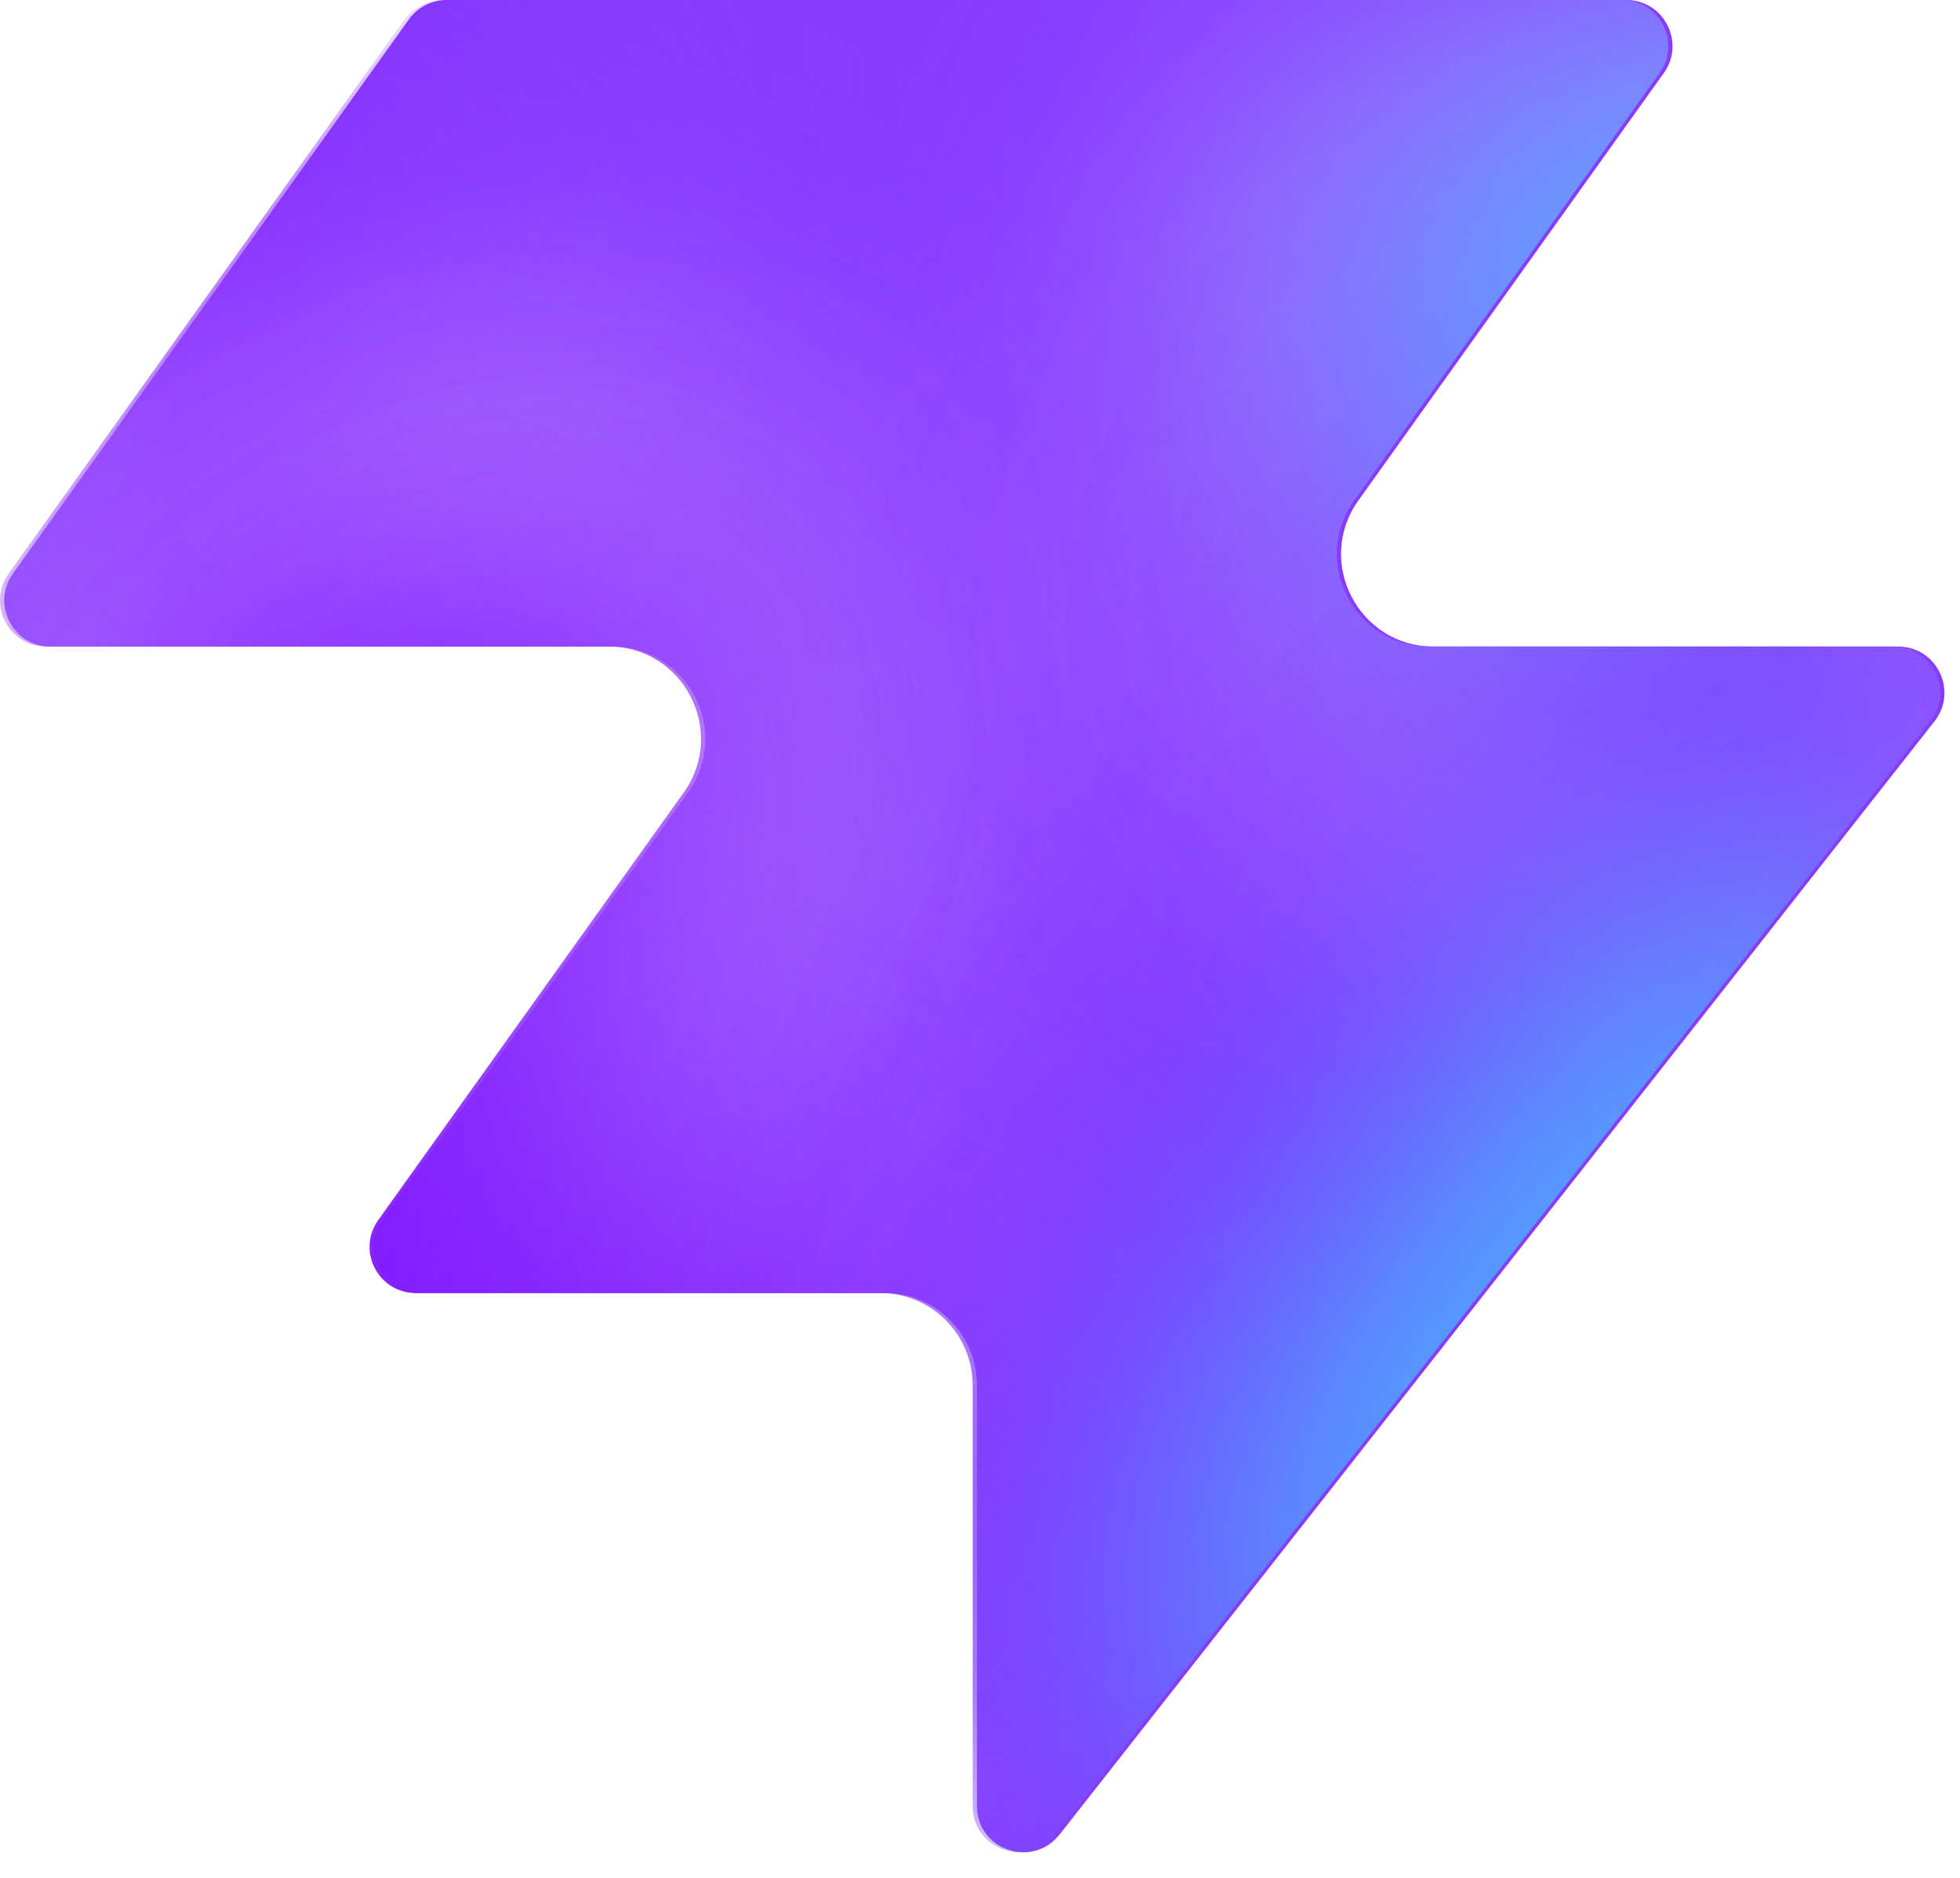
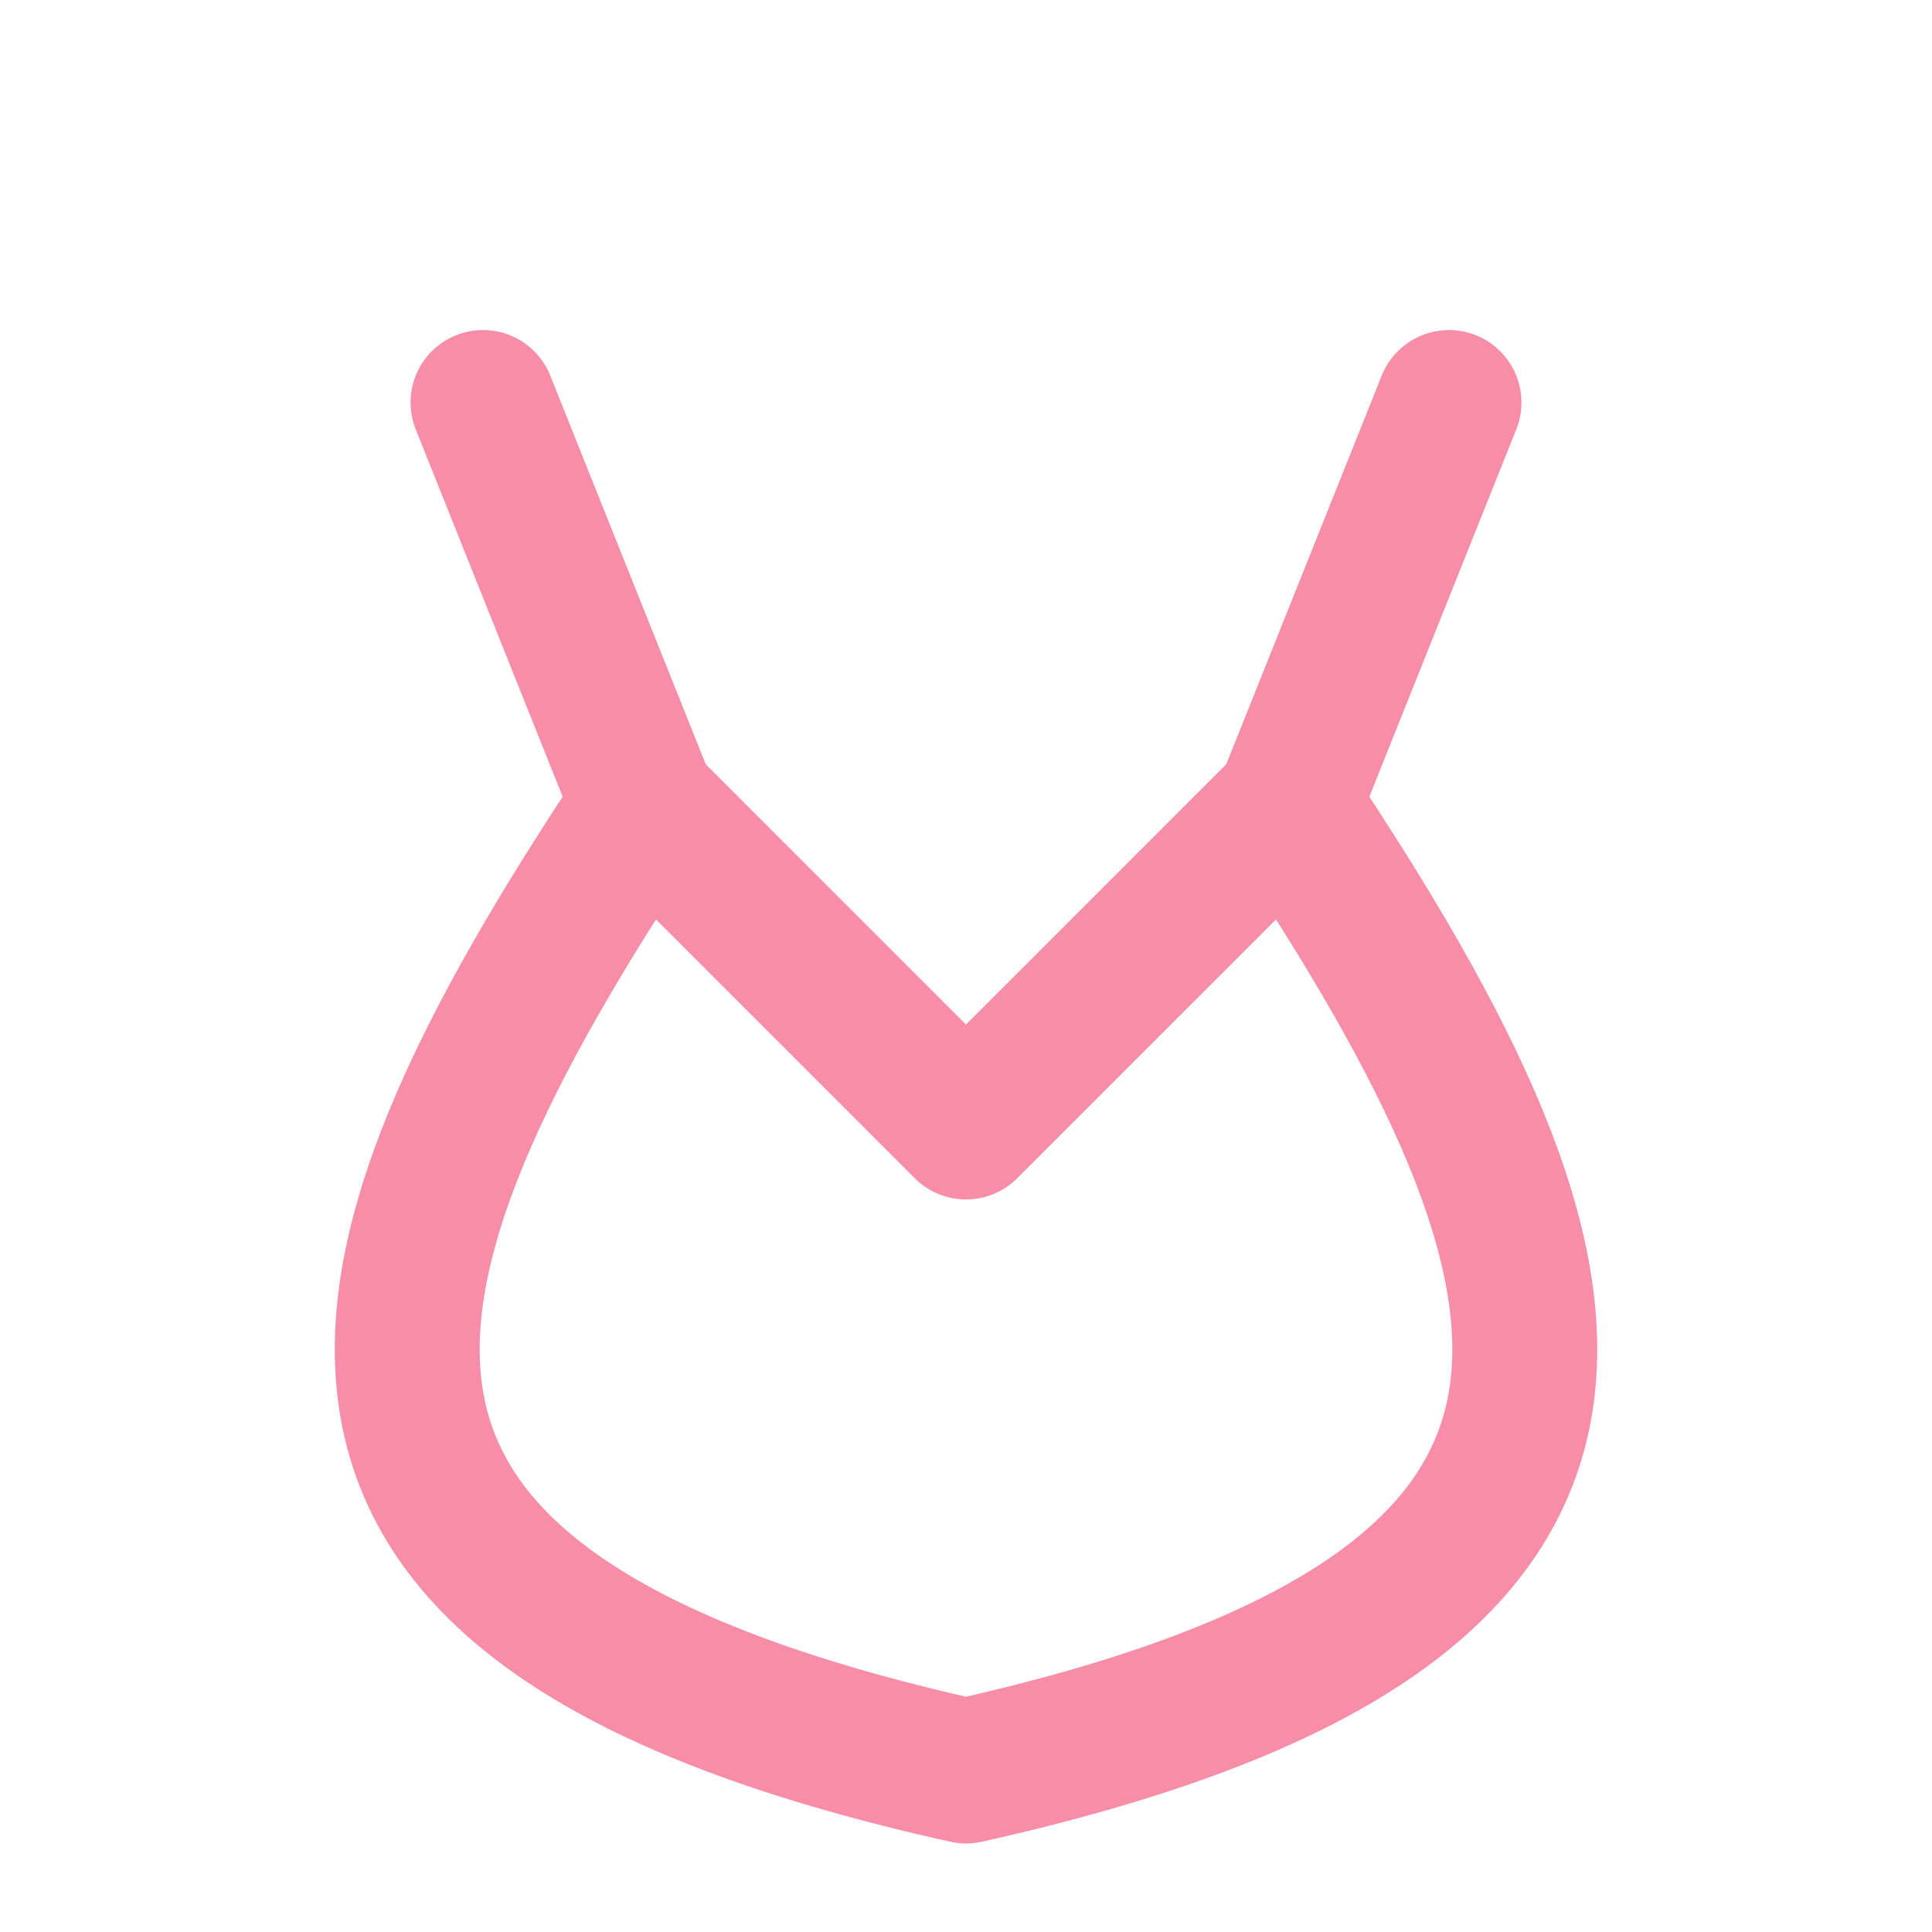
- <svg xmlns="http://www.w3.org/2000/svg" width="48" height="46" fill="none" viewBox="0 0 48 46">
-   <path fill="#863bff" d="M25.946 44.938c-.664.845-2.021.375-2.021-.698V33.937a2.26 2.26 0 0 0-2.262-2.262H10.287c-.92 0-1.456-1.04-.92-1.788l7.48-10.471c1.07-1.497 0-3.578-1.842-3.578H1.237c-.92 0-1.456-1.04-.92-1.788L10.013.474c.214-.297.556-.474.92-.474h28.894c.92 0 1.456 1.04.92 1.788l-7.48 10.471c-1.07 1.498 0 3.579 1.842 3.579h11.377c.943 0 1.473 1.088.89 1.83L25.947 44.94z" style="fill:#863bff;fill:color(display-p3 .525 .23 1);fill-opacity:1" />
-   <mask id="a" width="48" height="46" x="0" y="0" maskUnits="userSpaceOnUse" style="mask-type:alpha">
-     <path fill="#000" d="M25.842 44.938c-.664.844-2.021.375-2.021-.698V33.937a2.26 2.26 0 0 0-2.262-2.262H10.183c-.92 0-1.456-1.04-.92-1.788l7.48-10.471c1.07-1.498 0-3.579-1.842-3.579H1.133c-.92 0-1.456-1.04-.92-1.787L9.91.473c.214-.297.556-.474.92-.474h28.894c.92 0 1.456 1.04.92 1.788l-7.48 10.471c-1.07 1.498 0 3.578 1.842 3.578h11.377c.943 0 1.473 1.088.89 1.832L25.843 44.94z" style="fill:#000;fill-opacity:1" />
-   </mask>
-   <g mask="url(#a)">
-     <g filter="url(#b)">
-       <ellipse cx="5.508" cy="14.704" fill="#ede6ff" rx="5.508" ry="14.704" style="fill:#ede6ff;fill:color(display-p3 .927 .903 1);fill-opacity:1" transform="matrix(.00324 1 1 -.00324 -4.47 31.516)" />
-     </g>
-     <g filter="url(#c)">
-       <ellipse cx="10.399" cy="29.851" fill="#ede6ff" rx="10.399" ry="29.851" style="fill:#ede6ff;fill:color(display-p3 .927 .903 1);fill-opacity:1" transform="matrix(.00324 1 1 -.00324 -39.328 7.883)" />
-     </g>
-     <g filter="url(#d)">
-       <ellipse cx="5.508" cy="30.487" fill="#7e14ff" rx="5.508" ry="30.487" style="fill:#7e14ff;fill:color(display-p3 .492 .077 1);fill-opacity:1" transform="rotate(89.814 -25.913 -14.639)scale(1 -1)" />
-     </g>
-     <g filter="url(#e)">
-       <ellipse cx="5.508" cy="30.599" fill="#7e14ff" rx="5.508" ry="30.599" style="fill:#7e14ff;fill:color(display-p3 .492 .077 1);fill-opacity:1" transform="rotate(89.814 -32.644 -3.334)scale(1 -1)" />
-     </g>
-     <g filter="url(#f)">
-       <ellipse cx="5.508" cy="30.599" fill="#7e14ff" rx="5.508" ry="30.599" style="fill:#7e14ff;fill:color(display-p3 .492 .077 1);fill-opacity:1" transform="matrix(.00324 1 1 -.00324 -34.34 30.47)" />
-     </g>
-     <g filter="url(#g)">
-       <ellipse cx="14.072" cy="22.078" fill="#ede6ff" rx="14.072" ry="22.078" style="fill:#ede6ff;fill:color(display-p3 .927 .903 1);fill-opacity:1" transform="rotate(93.35 24.506 48.493)scale(-1 1)" />
-     </g>
-     <g filter="url(#h)">
-       <ellipse cx="3.47" cy="21.501" fill="#7e14ff" rx="3.47" ry="21.501" style="fill:#7e14ff;fill:color(display-p3 .492 .077 1);fill-opacity:1" transform="rotate(89.009 28.708 47.59)scale(-1 1)" />
-     </g>
-     <g filter="url(#i)">
-       <ellipse cx="3.47" cy="21.501" fill="#7e14ff" rx="3.47" ry="21.501" style="fill:#7e14ff;fill:color(display-p3 .492 .077 1);fill-opacity:1" transform="rotate(89.009 28.708 47.59)scale(-1 1)" />
-     </g>
-     <g filter="url(#j)">
-       <ellipse cx=".387" cy="8.972" fill="#7e14ff" rx="4.407" ry="29.108" style="fill:#7e14ff;fill:color(display-p3 .492 .077 1);fill-opacity:1" transform="rotate(39.51 .387 8.972)" />
-     </g>
-     <g filter="url(#k)">
-       <ellipse cx="47.523" cy="-6.092" fill="#7e14ff" rx="4.407" ry="29.108" style="fill:#7e14ff;fill:color(display-p3 .492 .077 1);fill-opacity:1" transform="rotate(37.892 47.523 -6.092)" />
-     </g>
-     <g filter="url(#l)">
-       <ellipse cx="41.412" cy="6.333" fill="#47bfff" rx="5.971" ry="9.665" style="fill:#47bfff;fill:color(display-p3 .28 .748 1);fill-opacity:1" transform="rotate(37.892 41.412 6.333)" />
-     </g>
-     <g filter="url(#m)">
-       <ellipse cx="-1.879" cy="38.332" fill="#7e14ff" rx="4.407" ry="29.108" style="fill:#7e14ff;fill:color(display-p3 .492 .077 1);fill-opacity:1" transform="rotate(37.892 -1.88 38.332)" />
-     </g>
-     <g filter="url(#n)">
-       <ellipse cx="-1.879" cy="38.332" fill="#7e14ff" rx="4.407" ry="29.108" style="fill:#7e14ff;fill:color(display-p3 .492 .077 1);fill-opacity:1" transform="rotate(37.892 -1.88 38.332)" />
-     </g>
-     <g filter="url(#o)">
-       <ellipse cx="35.651" cy="29.907" fill="#7e14ff" rx="4.407" ry="29.108" style="fill:#7e14ff;fill:color(display-p3 .492 .077 1);fill-opacity:1" transform="rotate(37.892 35.651 29.907)" />
-     </g>
-     <g filter="url(#p)">
-       <ellipse cx="38.418" cy="32.4" fill="#47bfff" rx="5.971" ry="15.297" style="fill:#47bfff;fill:color(display-p3 .28 .748 1);fill-opacity:1" transform="rotate(37.892 38.418 32.4)" />
-     </g>
-   </g>
-   <defs>
-     <filter id="b" width="60.045" height="41.654" x="-19.77" y="16.149" color-interpolation-filters="sRGB" filterUnits="userSpaceOnUse">
-       <feFlood flood-opacity="0" result="BackgroundImageFix" />
-       <feBlend in="SourceGraphic" in2="BackgroundImageFix" result="shape" />
-       <feGaussianBlur result="effect1_foregroundBlur_2002_17158" stdDeviation="7.659" />
-     </filter>
-     <filter id="c" width="90.34" height="51.437" x="-54.613" y="-7.533" color-interpolation-filters="sRGB" filterUnits="userSpaceOnUse">
-       <feFlood flood-opacity="0" result="BackgroundImageFix" />
-       <feBlend in="SourceGraphic" in2="BackgroundImageFix" result="shape" />
-       <feGaussianBlur result="effect1_foregroundBlur_2002_17158" stdDeviation="7.659" />
-     </filter>
-     <filter id="d" width="79.355" height="29.4" x="-49.64" y="2.03" color-interpolation-filters="sRGB" filterUnits="userSpaceOnUse">
-       <feFlood flood-opacity="0" result="BackgroundImageFix" />
-       <feBlend in="SourceGraphic" in2="BackgroundImageFix" result="shape" />
-       <feGaussianBlur result="effect1_foregroundBlur_2002_17158" stdDeviation="4.596" />
-     </filter>
-     <filter id="e" width="79.579" height="29.4" x="-45.045" y="20.029" color-interpolation-filters="sRGB" filterUnits="userSpaceOnUse">
-       <feFlood flood-opacity="0" result="BackgroundImageFix" />
-       <feBlend in="SourceGraphic" in2="BackgroundImageFix" result="shape" />
-       <feGaussianBlur result="effect1_foregroundBlur_2002_17158" stdDeviation="4.596" />
-     </filter>
-     <filter id="f" width="79.579" height="29.4" x="-43.513" y="21.178" color-interpolation-filters="sRGB" filterUnits="userSpaceOnUse">
-       <feFlood flood-opacity="0" result="BackgroundImageFix" />
-       <feBlend in="SourceGraphic" in2="BackgroundImageFix" result="shape" />
-       <feGaussianBlur result="effect1_foregroundBlur_2002_17158" stdDeviation="4.596" />
-     </filter>
-     <filter id="g" width="74.749" height="58.852" x="15.756" y="-17.901" color-interpolation-filters="sRGB" filterUnits="userSpaceOnUse">
-       <feFlood flood-opacity="0" result="BackgroundImageFix" />
-       <feBlend in="SourceGraphic" in2="BackgroundImageFix" result="shape" />
-       <feGaussianBlur result="effect1_foregroundBlur_2002_17158" stdDeviation="7.659" />
-     </filter>
-     <filter id="h" width="61.377" height="25.362" x="23.548" y="2.284" color-interpolation-filters="sRGB" filterUnits="userSpaceOnUse">
-       <feFlood flood-opacity="0" result="BackgroundImageFix" />
-       <feBlend in="SourceGraphic" in2="BackgroundImageFix" result="shape" />
-       <feGaussianBlur result="effect1_foregroundBlur_2002_17158" stdDeviation="4.596" />
-     </filter>
-     <filter id="i" width="61.377" height="25.362" x="23.548" y="2.284" color-interpolation-filters="sRGB" filterUnits="userSpaceOnUse">
-       <feFlood flood-opacity="0" result="BackgroundImageFix" />
-       <feBlend in="SourceGraphic" in2="BackgroundImageFix" result="shape" />
-       <feGaussianBlur result="effect1_foregroundBlur_2002_17158" stdDeviation="4.596" />
-     </filter>
-     <filter id="j" width="56.045" height="63.649" x="-27.636" y="-22.853" color-interpolation-filters="sRGB" filterUnits="userSpaceOnUse">
-       <feFlood flood-opacity="0" result="BackgroundImageFix" />
-       <feBlend in="SourceGraphic" in2="BackgroundImageFix" result="shape" />
-       <feGaussianBlur result="effect1_foregroundBlur_2002_17158" stdDeviation="4.596" />
-     </filter>
-     <filter id="k" width="54.814" height="64.646" x="20.116" y="-38.415" color-interpolation-filters="sRGB" filterUnits="userSpaceOnUse">
-       <feFlood flood-opacity="0" result="BackgroundImageFix" />
-       <feBlend in="SourceGraphic" in2="BackgroundImageFix" result="shape" />
-       <feGaussianBlur result="effect1_foregroundBlur_2002_17158" stdDeviation="4.596" />
-     </filter>
-     <filter id="l" width="33.541" height="35.313" x="24.641" y="-11.323" color-interpolation-filters="sRGB" filterUnits="userSpaceOnUse">
-       <feFlood flood-opacity="0" result="BackgroundImageFix" />
-       <feBlend in="SourceGraphic" in2="BackgroundImageFix" result="shape" />
-       <feGaussianBlur result="effect1_foregroundBlur_2002_17158" stdDeviation="4.596" />
-     </filter>
-     <filter id="m" width="54.814" height="64.646" x="-29.286" y="6.009" color-interpolation-filters="sRGB" filterUnits="userSpaceOnUse">
-       <feFlood flood-opacity="0" result="BackgroundImageFix" />
-       <feBlend in="SourceGraphic" in2="BackgroundImageFix" result="shape" />
-       <feGaussianBlur result="effect1_foregroundBlur_2002_17158" stdDeviation="4.596" />
-     </filter>
-     <filter id="n" width="54.814" height="64.646" x="-29.286" y="6.009" color-interpolation-filters="sRGB" filterUnits="userSpaceOnUse">
-       <feFlood flood-opacity="0" result="BackgroundImageFix" />
-       <feBlend in="SourceGraphic" in2="BackgroundImageFix" result="shape" />
-       <feGaussianBlur result="effect1_foregroundBlur_2002_17158" stdDeviation="4.596" />
-     </filter>
-     <filter id="o" width="54.814" height="64.646" x="8.244" y="-2.416" color-interpolation-filters="sRGB" filterUnits="userSpaceOnUse">
-       <feFlood flood-opacity="0" result="BackgroundImageFix" />
-       <feBlend in="SourceGraphic" in2="BackgroundImageFix" result="shape" />
-       <feGaussianBlur result="effect1_foregroundBlur_2002_17158" stdDeviation="4.596" />
-     </filter>
-     <filter id="p" width="39.409" height="43.623" x="18.713" y="10.588" color-interpolation-filters="sRGB" filterUnits="userSpaceOnUse">
-       <feFlood flood-opacity="0" result="BackgroundImageFix" />
-       <feBlend in="SourceGraphic" in2="BackgroundImageFix" result="shape" />
-       <feGaussianBlur result="effect1_foregroundBlur_2002_17158" stdDeviation="4.596" />
-     </filter>
-   </defs>
+ <svg xmlns="http://www.w3.org/2000/svg" width="32" height="32" viewBox="0 0 24 24" fill="none" stroke="#F78DA7" stroke-width="1.8" stroke-linecap="round" stroke-linejoin="round">
+   <path d="M6 5L8 10" />
+   <path d="M18 5L16 10" />
+   <path d="M8 10L12 14L16 10" />
+   <path d="M8 10C4 16 3 20 12 22C21 20 20 16 16 10" />
</svg>
